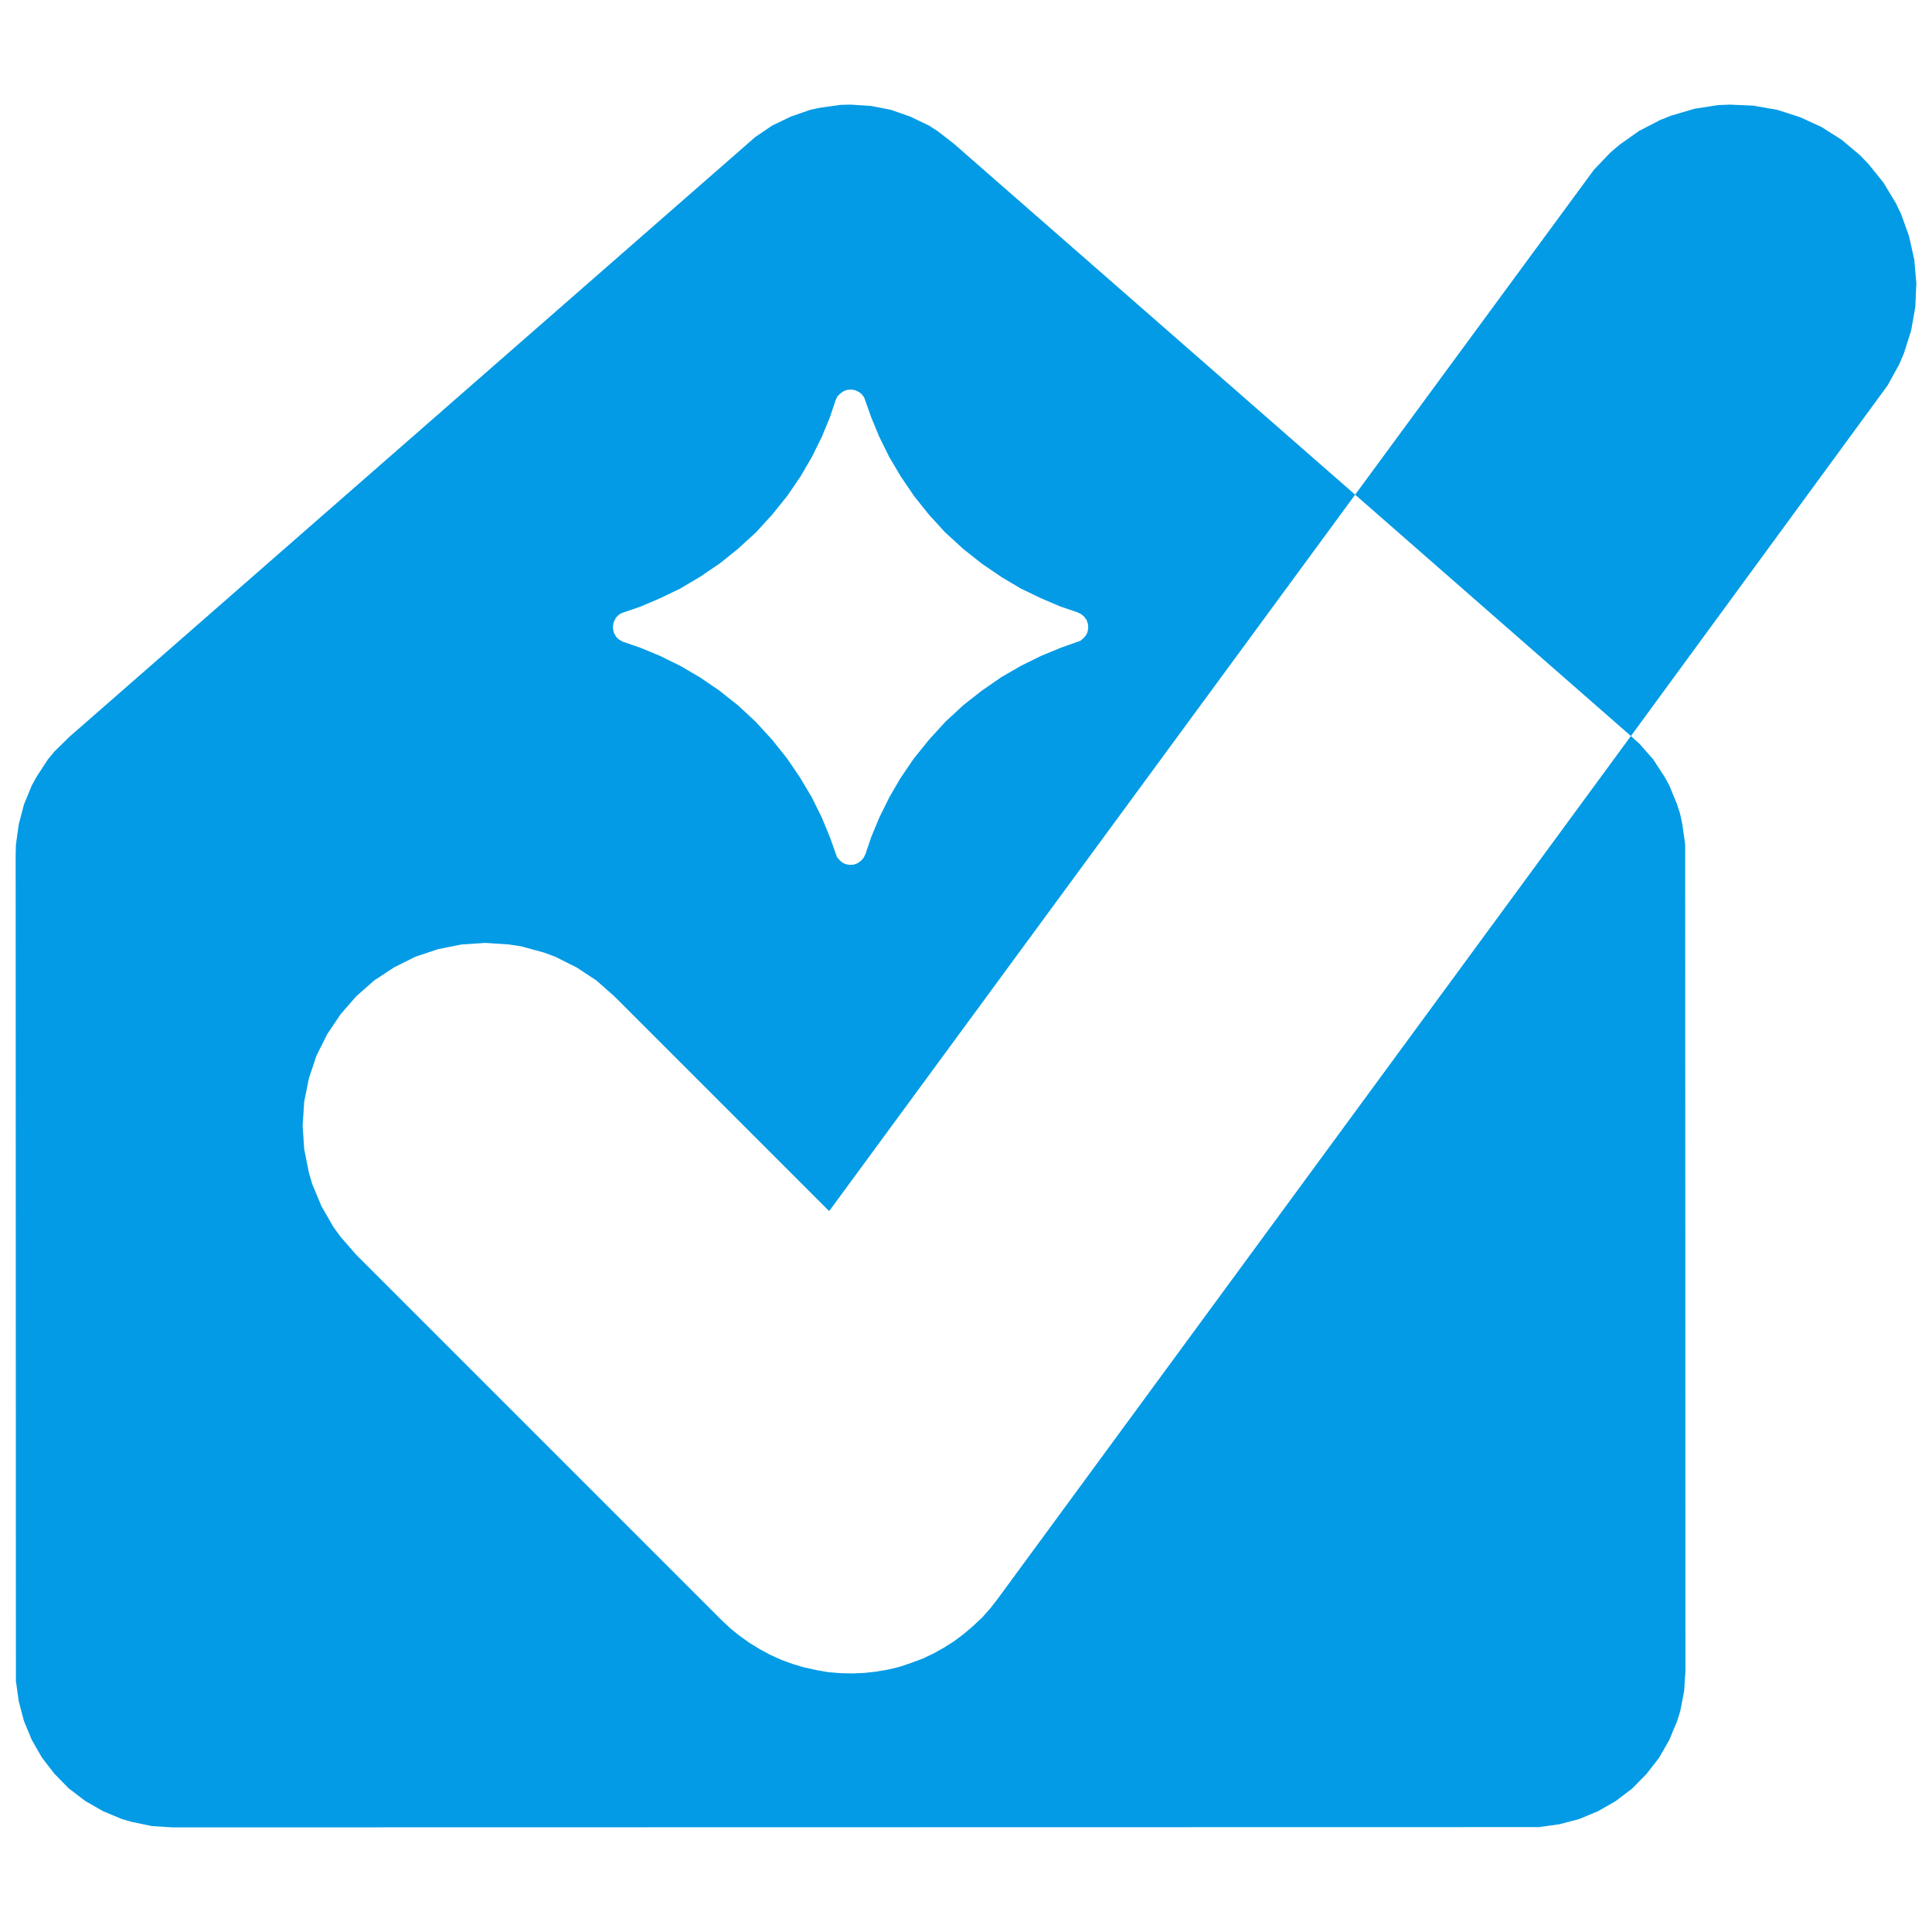
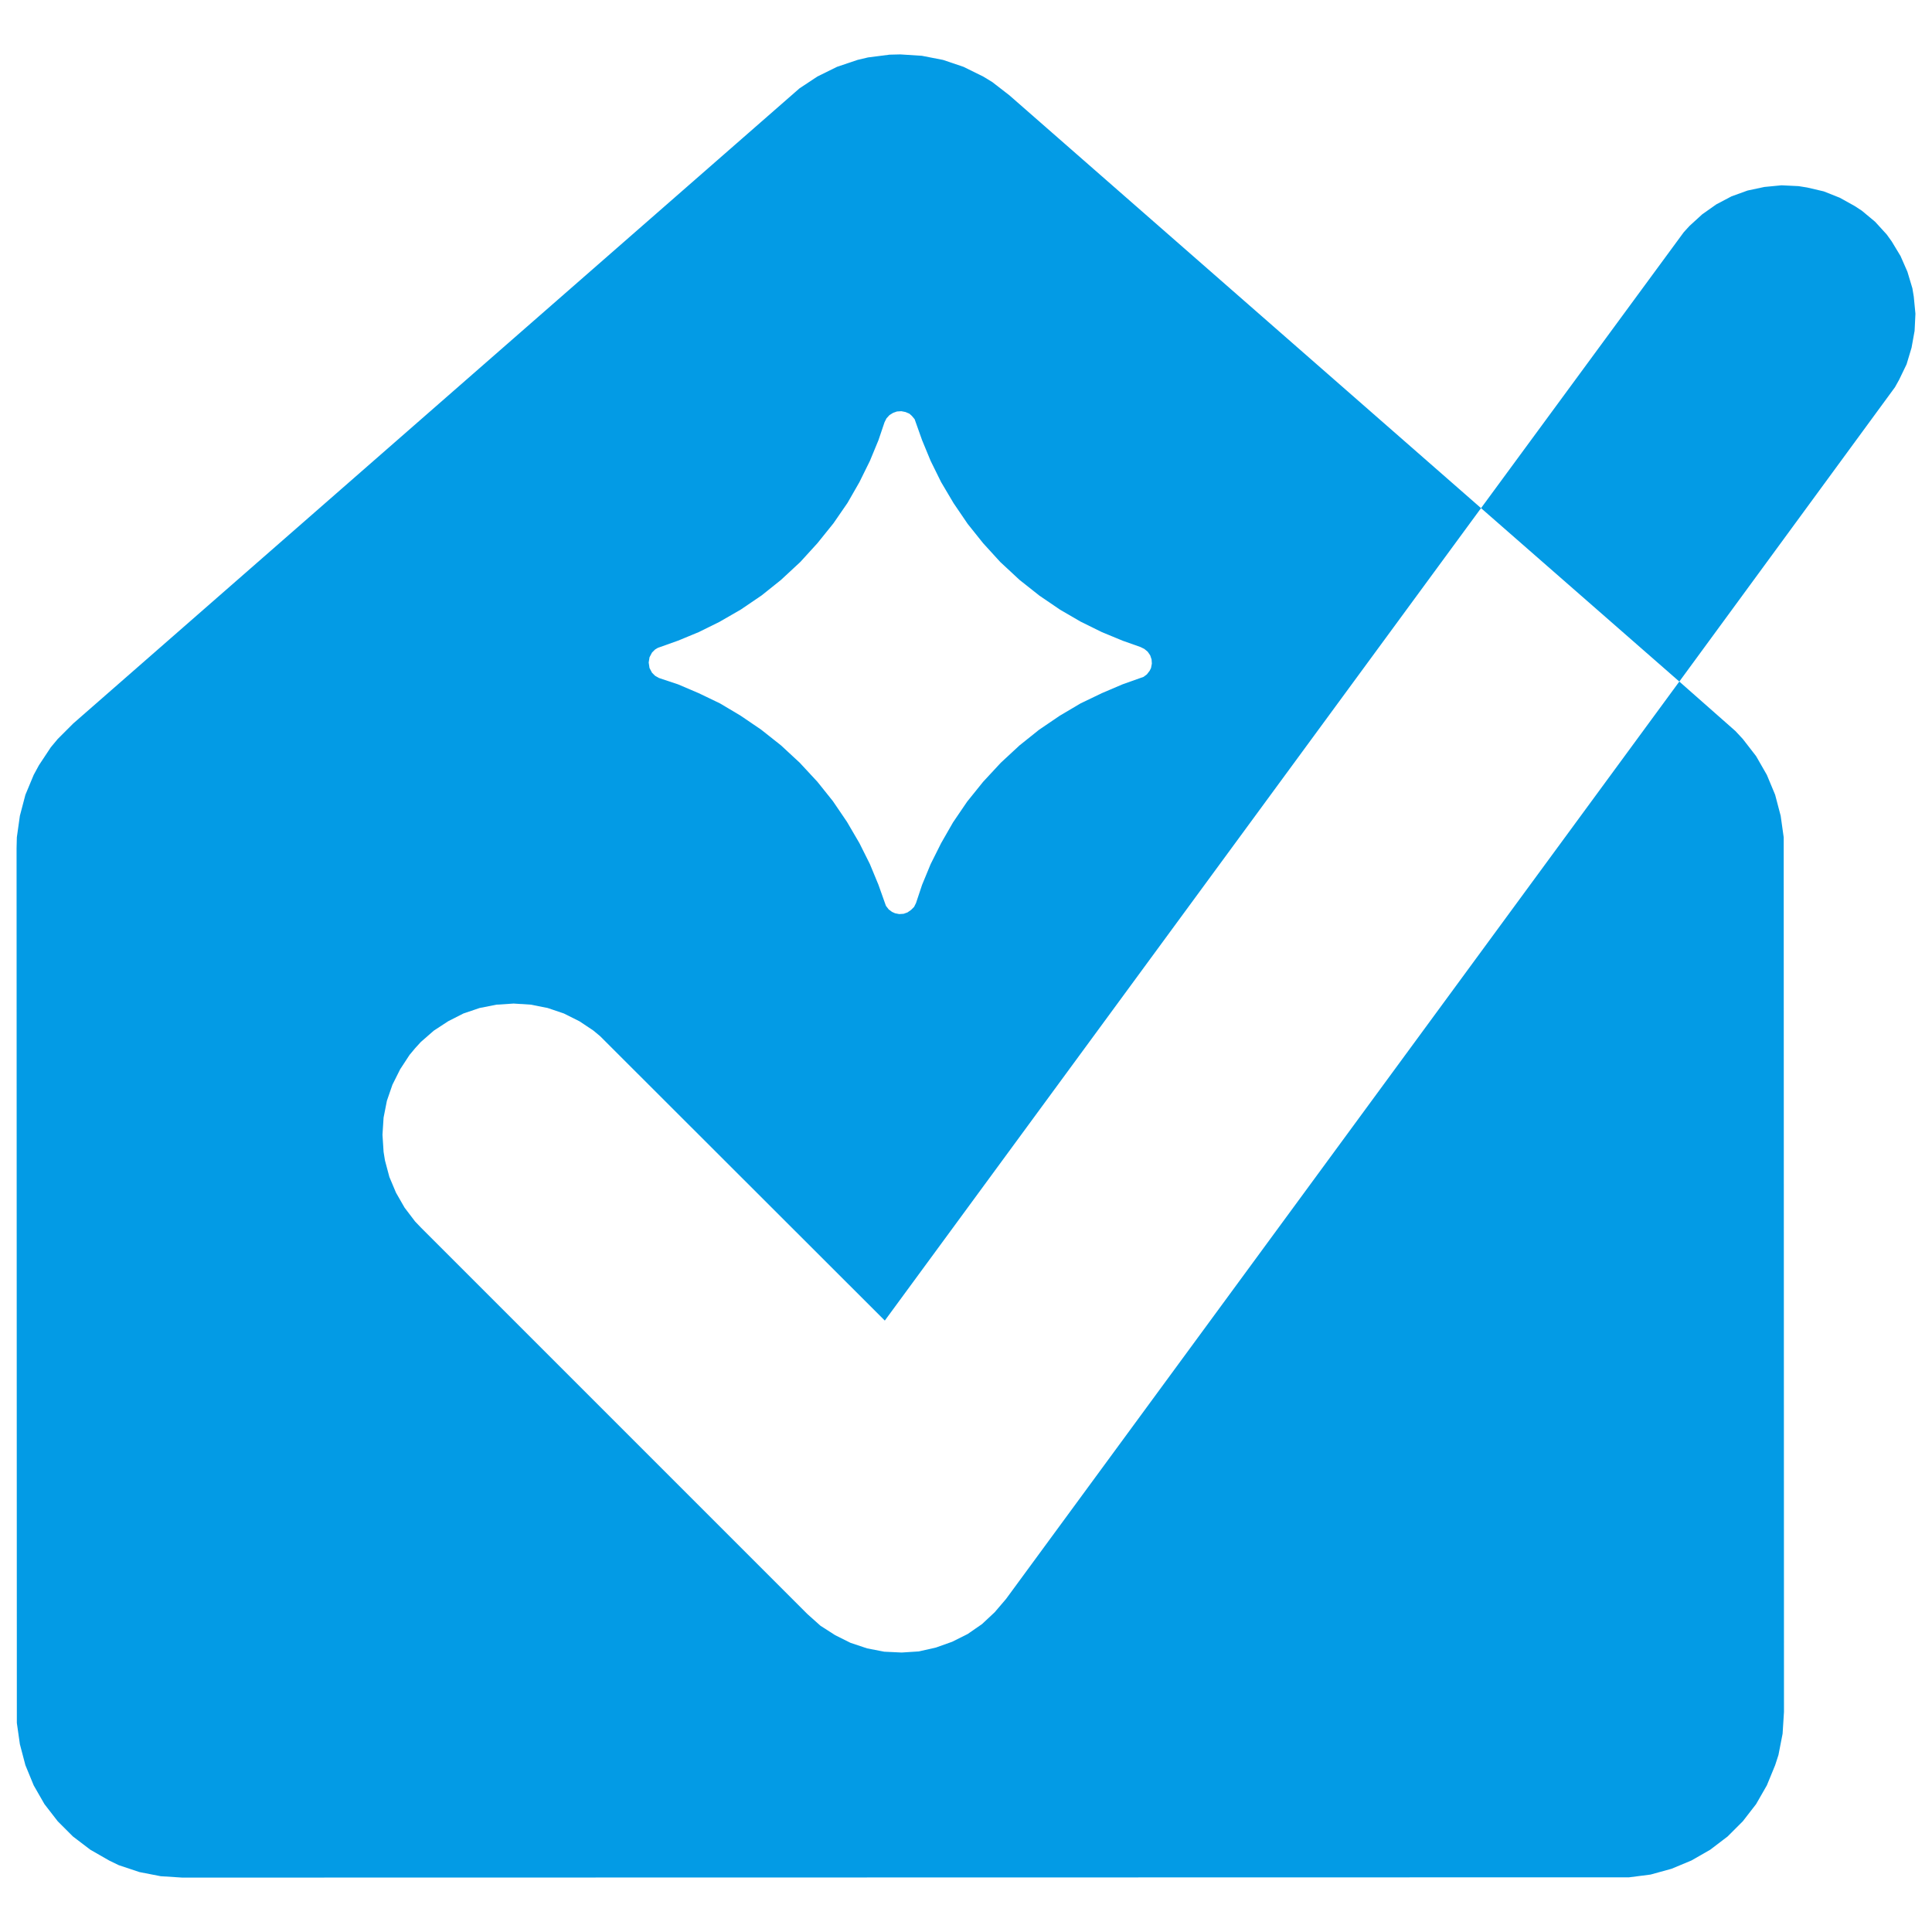
- <svg xmlns="http://www.w3.org/2000/svg" viewBox="0 0 74.05 74.05" width="74" height="74">
-   <path fill="#039be5" fill-rule="evenodd" d="M72.35 14.77 72.79 13.97 72.97 13.55 73.25 12.67 73.41 11.77 73.45 10.86 73.37 9.95 73.17 9.05 72.86 8.19 72.66 7.78 72.19 7 71.61 6.28 71.29 5.95 70.59 5.36 69.82 4.87 68.99 4.49 68.12 4.21 67.21 4.05 66.30 4.01 65.84 4.03 64.94 4.17 64.06 4.43 63.63 4.60 62.82 5.02 62.07 5.55 61.72 5.85 61.09 6.51 51.94 18.96 62.51 28.21ZM35.60 4.81 34.89 4.47 34.15 4.21 33.38 4.06 32.60 4.01 32.21 4.02 31.43 4.13 31.05 4.21 30.31 4.47 29.60 4.81 28.95 5.25 2.65 28.25 2.09 28.80 1.84 29.10 1.41 29.76 1.22 30.10 0.92 30.83 0.72 31.59 0.61 32.37 0.60 32.76 0.61 64.43 0.72 65.21 0.92 65.97 1.22 66.69 1.61 67.37 2.09 67.99 2.64 68.55 3.27 69.03 3.95 69.42 4.67 69.72 5.05 69.83 5.82 69.99 6.60 70.04 58.99 70.03 59.77 69.92 60.53 69.72 61.25 69.42 61.93 69.03 62.56 68.55 63.11 67.99 63.59 67.37 63.98 66.69 64.28 65.97 64.40 65.59 64.55 64.82 64.60 64.04 64.59 32.37 64.48 31.59 64.40 31.21 64.28 30.83 63.98 30.10 63.79 29.76 63.36 29.10 62.84 28.51 62.51 28.21 38.24 61.28 37.96 61.64 37.65 61.99 37.31 62.31 36.96 62.61 36.59 62.89 36.20 63.14 35.79 63.37 35.37 63.57 34.94 63.73 34.50 63.88 34.05 63.99 33.59 64.07 33.13 64.12 32.67 64.14 32.21 64.13 31.74 64.09 31.29 64.01 30.83 63.91 30.39 63.78 29.95 63.62 29.53 63.43 29.12 63.21 28.73 62.97 28.35 62.70 27.99 62.41 27.65 62.09 13.65 48.09 13.05 47.40 12.78 47.03 12.32 46.23 11.97 45.39 11.84 44.95 11.66 44.05 11.60 43.14 11.66 42.22 11.84 41.33 12.13 40.46 12.54 39.64 13.05 38.88 13.65 38.19 14.34 37.58 15.10 37.08 15.92 36.67 16.79 36.38 17.69 36.20 18.60 36.14 19.51 36.20 19.97 36.27 20.85 36.51 21.28 36.67 22.10 37.08 22.86 37.58 23.55 38.19 31.78 46.42 51.94 18.96 36.55 5.50 35.93 5.02ZM24.55 23.25 25.30 22.93 26.05 22.57 26.83 22.11 27.58 21.60 28.28 21.04 28.98 20.40 29.60 19.72 30.18 19 30.69 18.25 31.12 17.51 31.50 16.74 31.81 15.99 32.03 15.33 32.10 15.19 32.21 15.08 32.34 14.99 32.48 14.94 32.64 14.93 32.79 14.96 32.93 15.03 33.02 15.10 33.12 15.23 33.39 15.99 33.70 16.74 34.08 17.51 34.53 18.27 35.04 19.02 35.60 19.72 36.22 20.40 36.92 21.04 37.64 21.61 38.39 22.12 39.13 22.56 39.90 22.93 40.65 23.25 41.30 23.47 41.44 23.54 41.56 23.64 41.65 23.77 41.70 23.92 41.71 24.08 41.68 24.23 41.63 24.34 41.53 24.46 41.41 24.56 40.65 24.83 39.90 25.14 39.13 25.52 38.37 25.96 37.62 26.48 36.92 27.03 36.24 27.66 35.60 28.36 35.02 29.08 34.51 29.83 34.08 30.57 33.70 31.34 33.39 32.09 33.17 32.74 33.10 32.88 32.99 33 32.86 33.09 32.72 33.14 32.56 33.15 32.41 33.12 32.30 33.07 32.18 32.97 32.08 32.85 31.81 32.09 31.50 31.34 31.12 30.57 30.67 29.81 30.16 29.06 29.60 28.36 28.96 27.66 28.28 27.03 27.56 26.46 26.81 25.95 26.07 25.52 25.30 25.14 24.55 24.83 23.86 24.59 23.72 24.51 23.61 24.40 23.52 24.23 23.49 24.04 23.52 23.85 23.61 23.67 23.72 23.56 23.82 23.50Z" />
+ <svg xmlns="http://www.w3.org/2000/svg" viewBox="0 0 69.96 69.96" width="70" height="70">
+   <path fill="#039be5" fill-rule="evenodd" d="M68.62 14.02 68.77 13.75 69.04 13.19 69.22 12.59 69.33 11.98 69.36 11.36 69.30 10.74 69.25 10.44 69.07 9.84 68.82 9.27 68.50 8.74 68.32 8.49 67.90 8.03 67.42 7.63 67.16 7.46 66.62 7.16 66.04 6.93 65.44 6.79 65.13 6.74 64.51 6.71 63.89 6.77 63.28 6.90 62.70 7.11 62.15 7.40 61.64 7.76 61.18 8.18 60.97 8.41 53.63 18.40 60.81 24.68ZM35.60 2.77 34.89 2.42 34.15 2.17 33.38 2.02 32.60 1.97 32.21 1.98 31.43 2.08 31.05 2.17 30.31 2.42 29.60 2.77 28.95 3.20 2.65 26.20 2.09 26.76 1.84 27.06 1.41 27.71 1.22 28.06 0.92 28.78 0.72 29.54 0.61 30.32 0.60 30.72 0.61 62.39 0.72 63.16 0.92 63.92 1.22 64.65 1.61 65.33 2.09 65.95 2.64 66.50 3.27 66.98 3.95 67.37 4.30 67.54 5.05 67.79 5.82 67.94 6.60 67.99 58.99 67.98 59.77 67.88 60.53 67.67 61.25 67.37 61.93 66.98 62.56 66.50 63.11 65.95 63.59 65.33 63.98 64.65 64.28 63.92 64.40 63.55 64.55 62.78 64.60 61.99 64.59 30.32 64.48 29.54 64.28 28.78 63.98 28.06 63.59 27.38 63.11 26.76 62.84 26.47 60.81 24.68 36.43 57.90 36.02 58.38 35.56 58.81 35.04 59.17 34.48 59.45 33.89 59.66 33.27 59.80 32.65 59.84 32.02 59.81 31.40 59.69 30.80 59.49 30.24 59.21 29.71 58.87 29.24 58.45 15.24 44.45 15.03 44.23 14.65 43.73 14.34 43.19 14.10 42.62 13.94 42.02 13.89 41.71 13.85 41.09 13.89 40.47 14.01 39.86 14.21 39.28 14.49 38.72 14.83 38.20 15.03 37.96 15.24 37.73 15.71 37.32 16.23 36.98 16.78 36.70 17.37 36.50 17.98 36.38 18.60 36.34 19.22 36.38 19.83 36.50 20.42 36.70 20.98 36.98 21.49 37.32 21.73 37.52 32.04 47.82 53.63 18.40 36.55 3.45 35.93 2.97ZM24.55 23.20 25.30 22.89 26.05 22.52 26.83 22.07 27.58 21.56 28.28 21 28.98 20.35 29.60 19.67 30.18 18.95 30.69 18.21 31.12 17.46 31.50 16.69 31.81 15.94 32.03 15.29 32.10 15.15 32.21 15.03 32.34 14.95 32.48 14.90 32.64 14.89 32.79 14.92 32.93 14.98 33.02 15.06 33.12 15.18 33.39 15.94 33.70 16.69 34.08 17.46 34.53 18.22 35.04 18.97 35.60 19.67 36.22 20.35 36.92 21 37.64 21.57 38.39 22.08 39.13 22.51 39.90 22.89 40.65 23.20 41.30 23.43 41.44 23.50 41.56 23.60 41.65 23.73 41.70 23.88 41.71 24.03 41.68 24.19 41.63 24.29 41.53 24.42 41.41 24.51 40.65 24.78 39.90 25.10 39.13 25.47 38.37 25.92 37.62 26.43 36.92 26.99 36.24 27.62 35.60 28.31 35.02 29.03 34.51 29.78 34.08 30.53 33.70 31.29 33.39 32.04 33.17 32.70 33.10 32.84 32.99 32.95 32.86 33.04 32.72 33.09 32.56 33.10 32.41 33.07 32.30 33.02 32.18 32.93 32.08 32.80 31.81 32.04 31.50 31.29 31.12 30.53 30.67 29.76 30.16 29.01 29.60 28.31 28.96 27.62 28.28 26.99 27.56 26.42 26.81 25.91 26.07 25.47 25.30 25.10 24.55 24.78 23.86 24.55 23.72 24.47 23.61 24.36 23.52 24.19 23.49 23.99 23.52 23.80 23.61 23.63 23.72 23.52 23.82 23.46Z" />
</svg>
